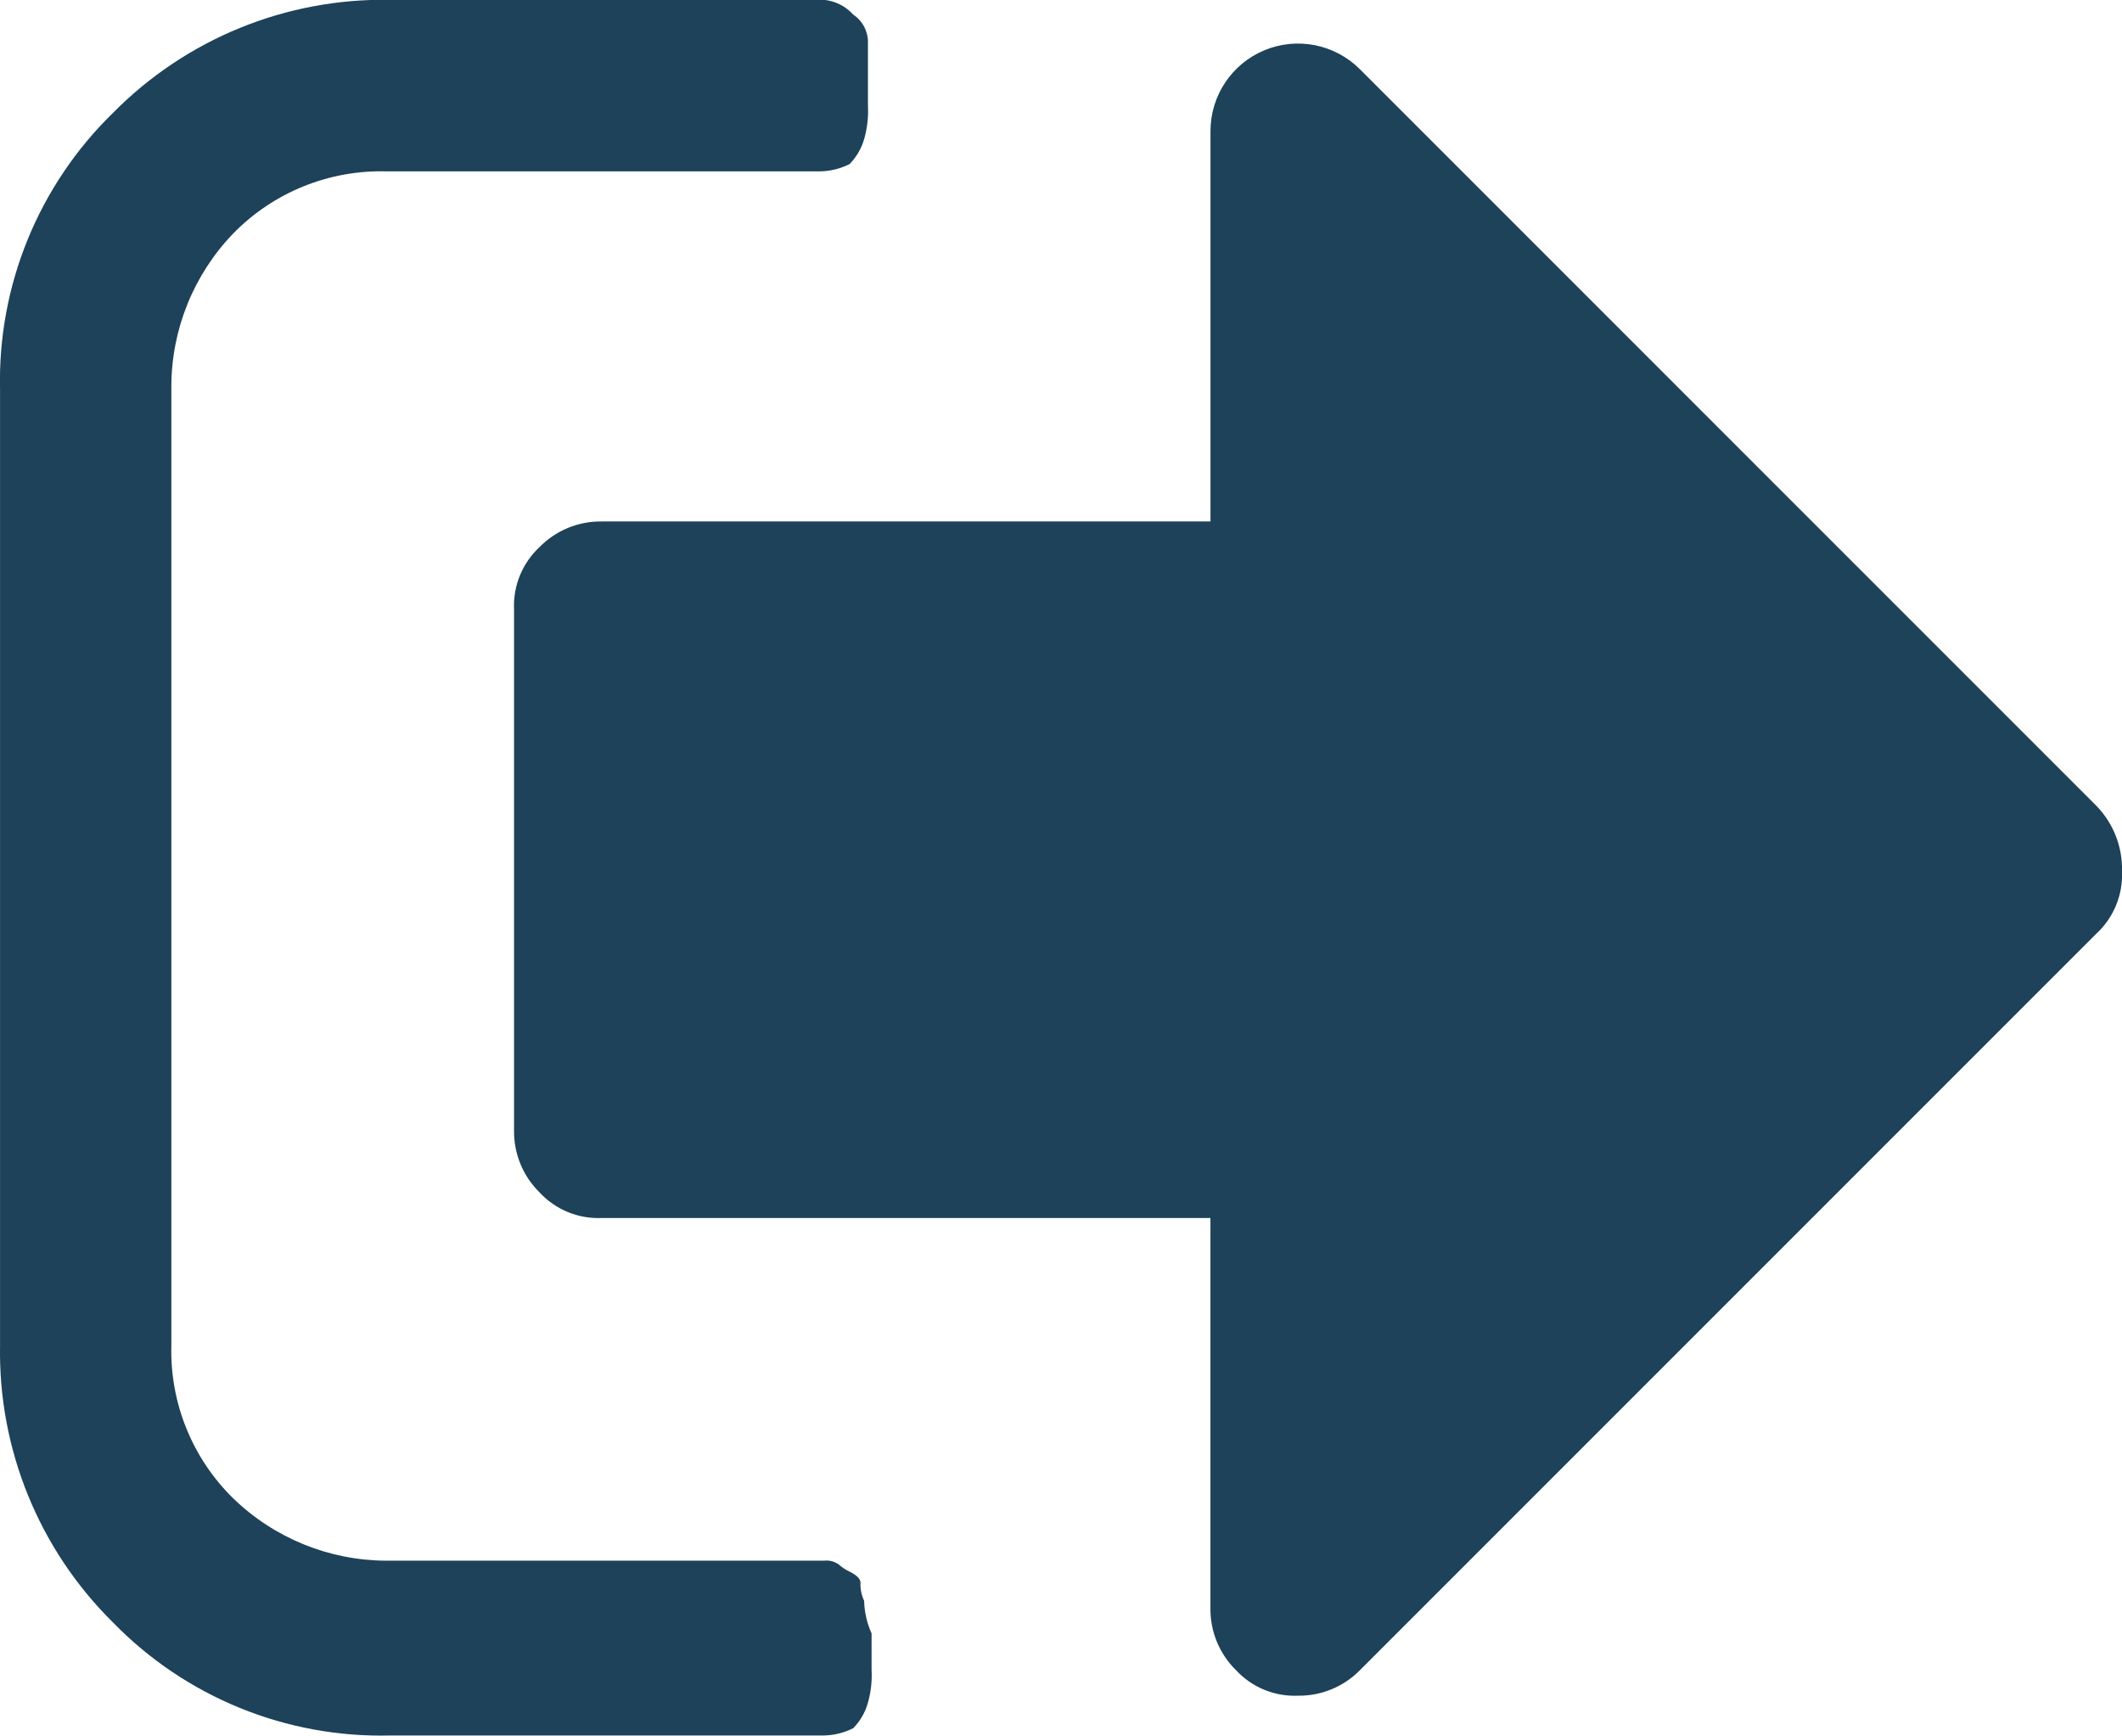
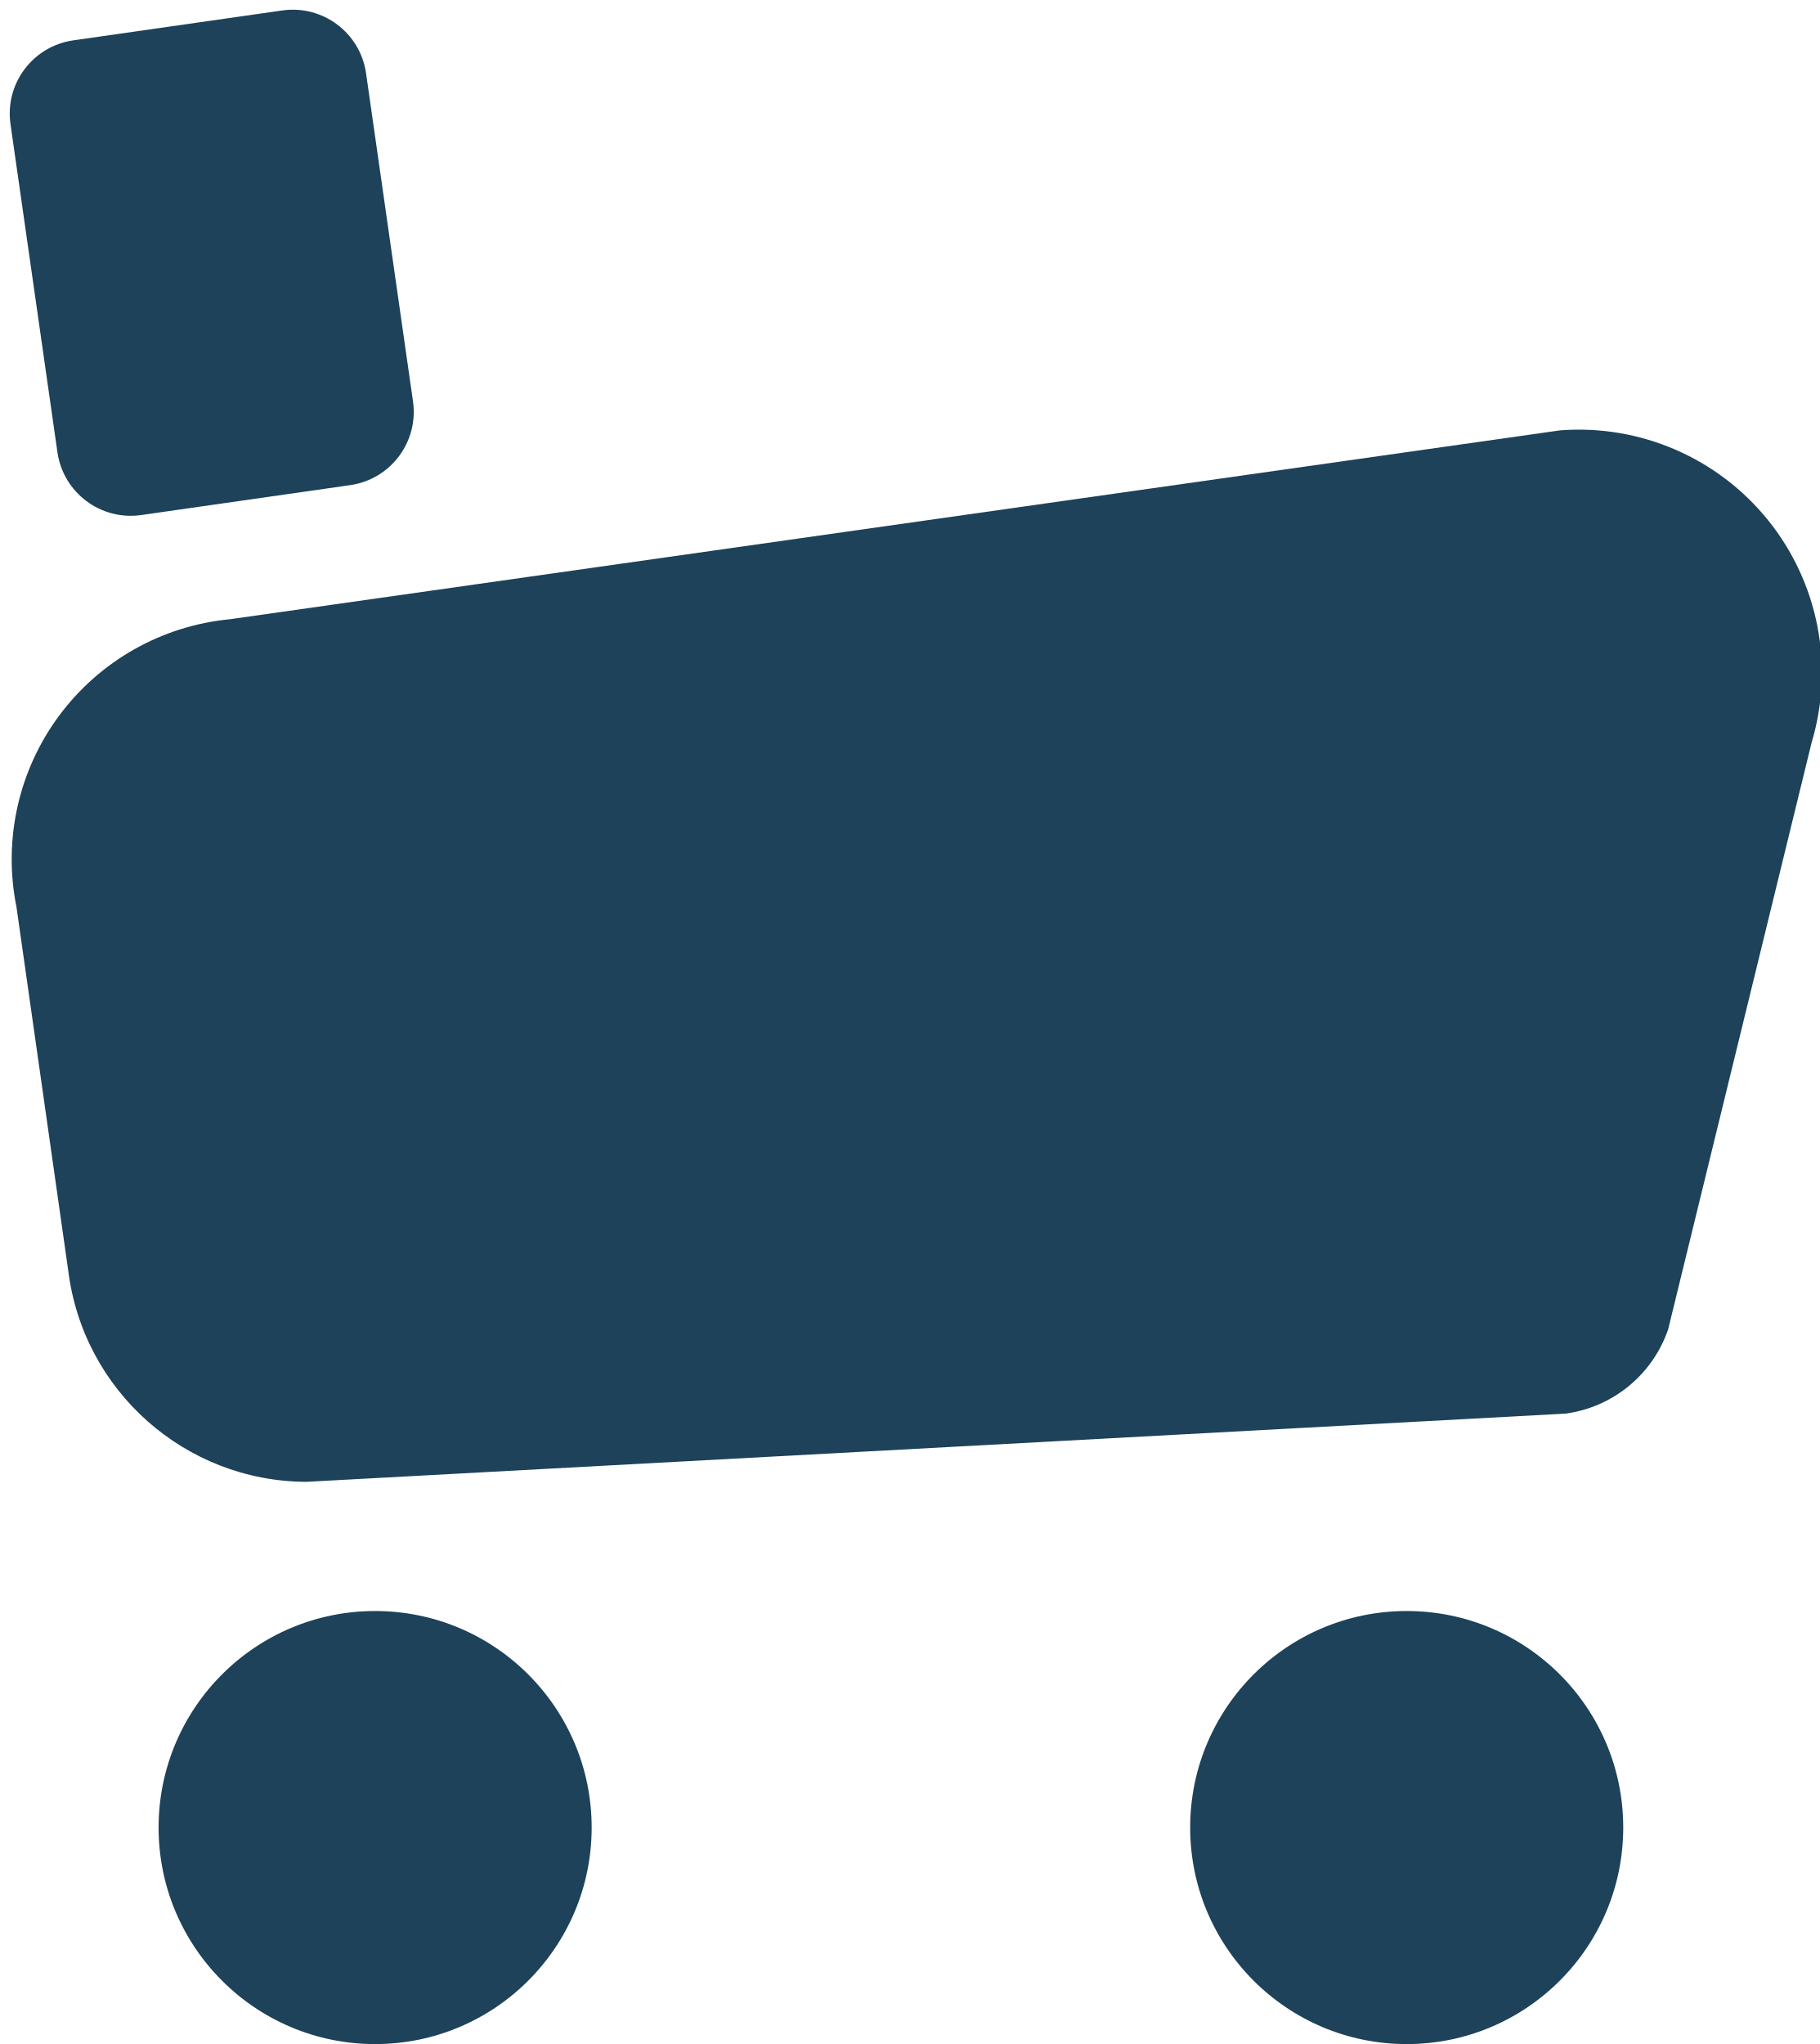
- <svg xmlns="http://www.w3.org/2000/svg" id="Group_11" data-name="Group 11" width="43.196" height="35.328" viewBox="0 0 43.196 35.328">
-   <g id="Group_38" data-name="Group 38">
-     <path id="Path_80" data-name="Path 80" d="M754.59,118.082a.8.8,0,0,1-.074-.371q0-.111-.223-.223a.915.915,0,0,1-.223-.148.434.434,0,0,0-.3-.074h-8.906A4.5,4.5,0,0,1,741.75,116a4.2,4.2,0,0,1-1.262-3.117V93.367a4.5,4.5,0,0,1,1.262-3.117,4.2,4.2,0,0,1,3.117-1.262H753.7a1.4,1.4,0,0,0,.594-.148,1.2,1.2,0,0,0,.3-.52,2.058,2.058,0,0,0,.074-.668V86.391a.675.675,0,0,0-.3-.594.917.917,0,0,0-.594-.3h-8.832a7.731,7.731,0,0,0-5.641,2.3,7.614,7.614,0,0,0-2.3,5.641v19.445a7.732,7.732,0,0,0,2.3,5.641,7.614,7.614,0,0,0,5.641,2.3h8.832a1.4,1.4,0,0,0,.594-.148,1.2,1.2,0,0,0,.3-.52,2.055,2.055,0,0,0,.074-.668v-.742A1.718,1.718,0,0,1,754.59,118.082Z" transform="translate(-737 -85.5)" fill="#1d4259" />
-     <path id="Path_81" data-name="Path 81" d="M783.311,102.212,768.319,87.22a1.781,1.781,0,0,0-3.043,1.262v7.941H752.881a1.739,1.739,0,0,0-1.262.52,1.628,1.628,0,0,0-.52,1.262v10.613a1.738,1.738,0,0,0,.52,1.262,1.628,1.628,0,0,0,1.262.52h12.394v7.941a1.738,1.738,0,0,0,.52,1.262,1.628,1.628,0,0,0,1.262.52,1.738,1.738,0,0,0,1.262-.52l14.992-14.992a1.629,1.629,0,0,0,.52-1.262A1.842,1.842,0,0,0,783.311,102.212Z" transform="translate(-740.635 -85.809)" fill="#1d4259" />
+ <svg xmlns="http://www.w3.org/2000/svg" width="22.832" height="25.648" viewBox="0 0 22.832 25.648">
+   <g id="purchases" transform="translate(-74 -181)">
+     <g id="pruchases_icon" transform="translate(74 181)">
+       <circle id="Ellipse_148" data-name="Ellipse 148" cx="2.717" cy="2.717" r="2.717" transform="translate(1.99 20.215)" fill="#1d4259" />
+       <circle id="Ellipse_149" data-name="Ellipse 149" cx="2.717" cy="2.717" r="2.717" transform="translate(14.934 20.215)" fill="#1d4259" />
+       <path id="Path_739" data-name="Path 739" d="M215.934,57.106l-15.8.856a3.023,3.023,0,0,1-2.987-2.652l-.649-4.559a3.026,3.026,0,0,1,2.679-3.613l16.691-2.37a3.05,3.05,0,0,1,3.155,3.917l-1.8,7.362A1.584,1.584,0,0,1,215.934,57.106Z" transform="translate(-196.291 -39.368)" fill="#1d4259" />
+       <rect id="Rectangle_329" data-name="Rectangle 329" width="4.507" height="6.017" rx="0.929" transform="translate(0 0.638) rotate(-8.143)" fill="#1d4259" />
+     </g>
  </g>
</svg>
